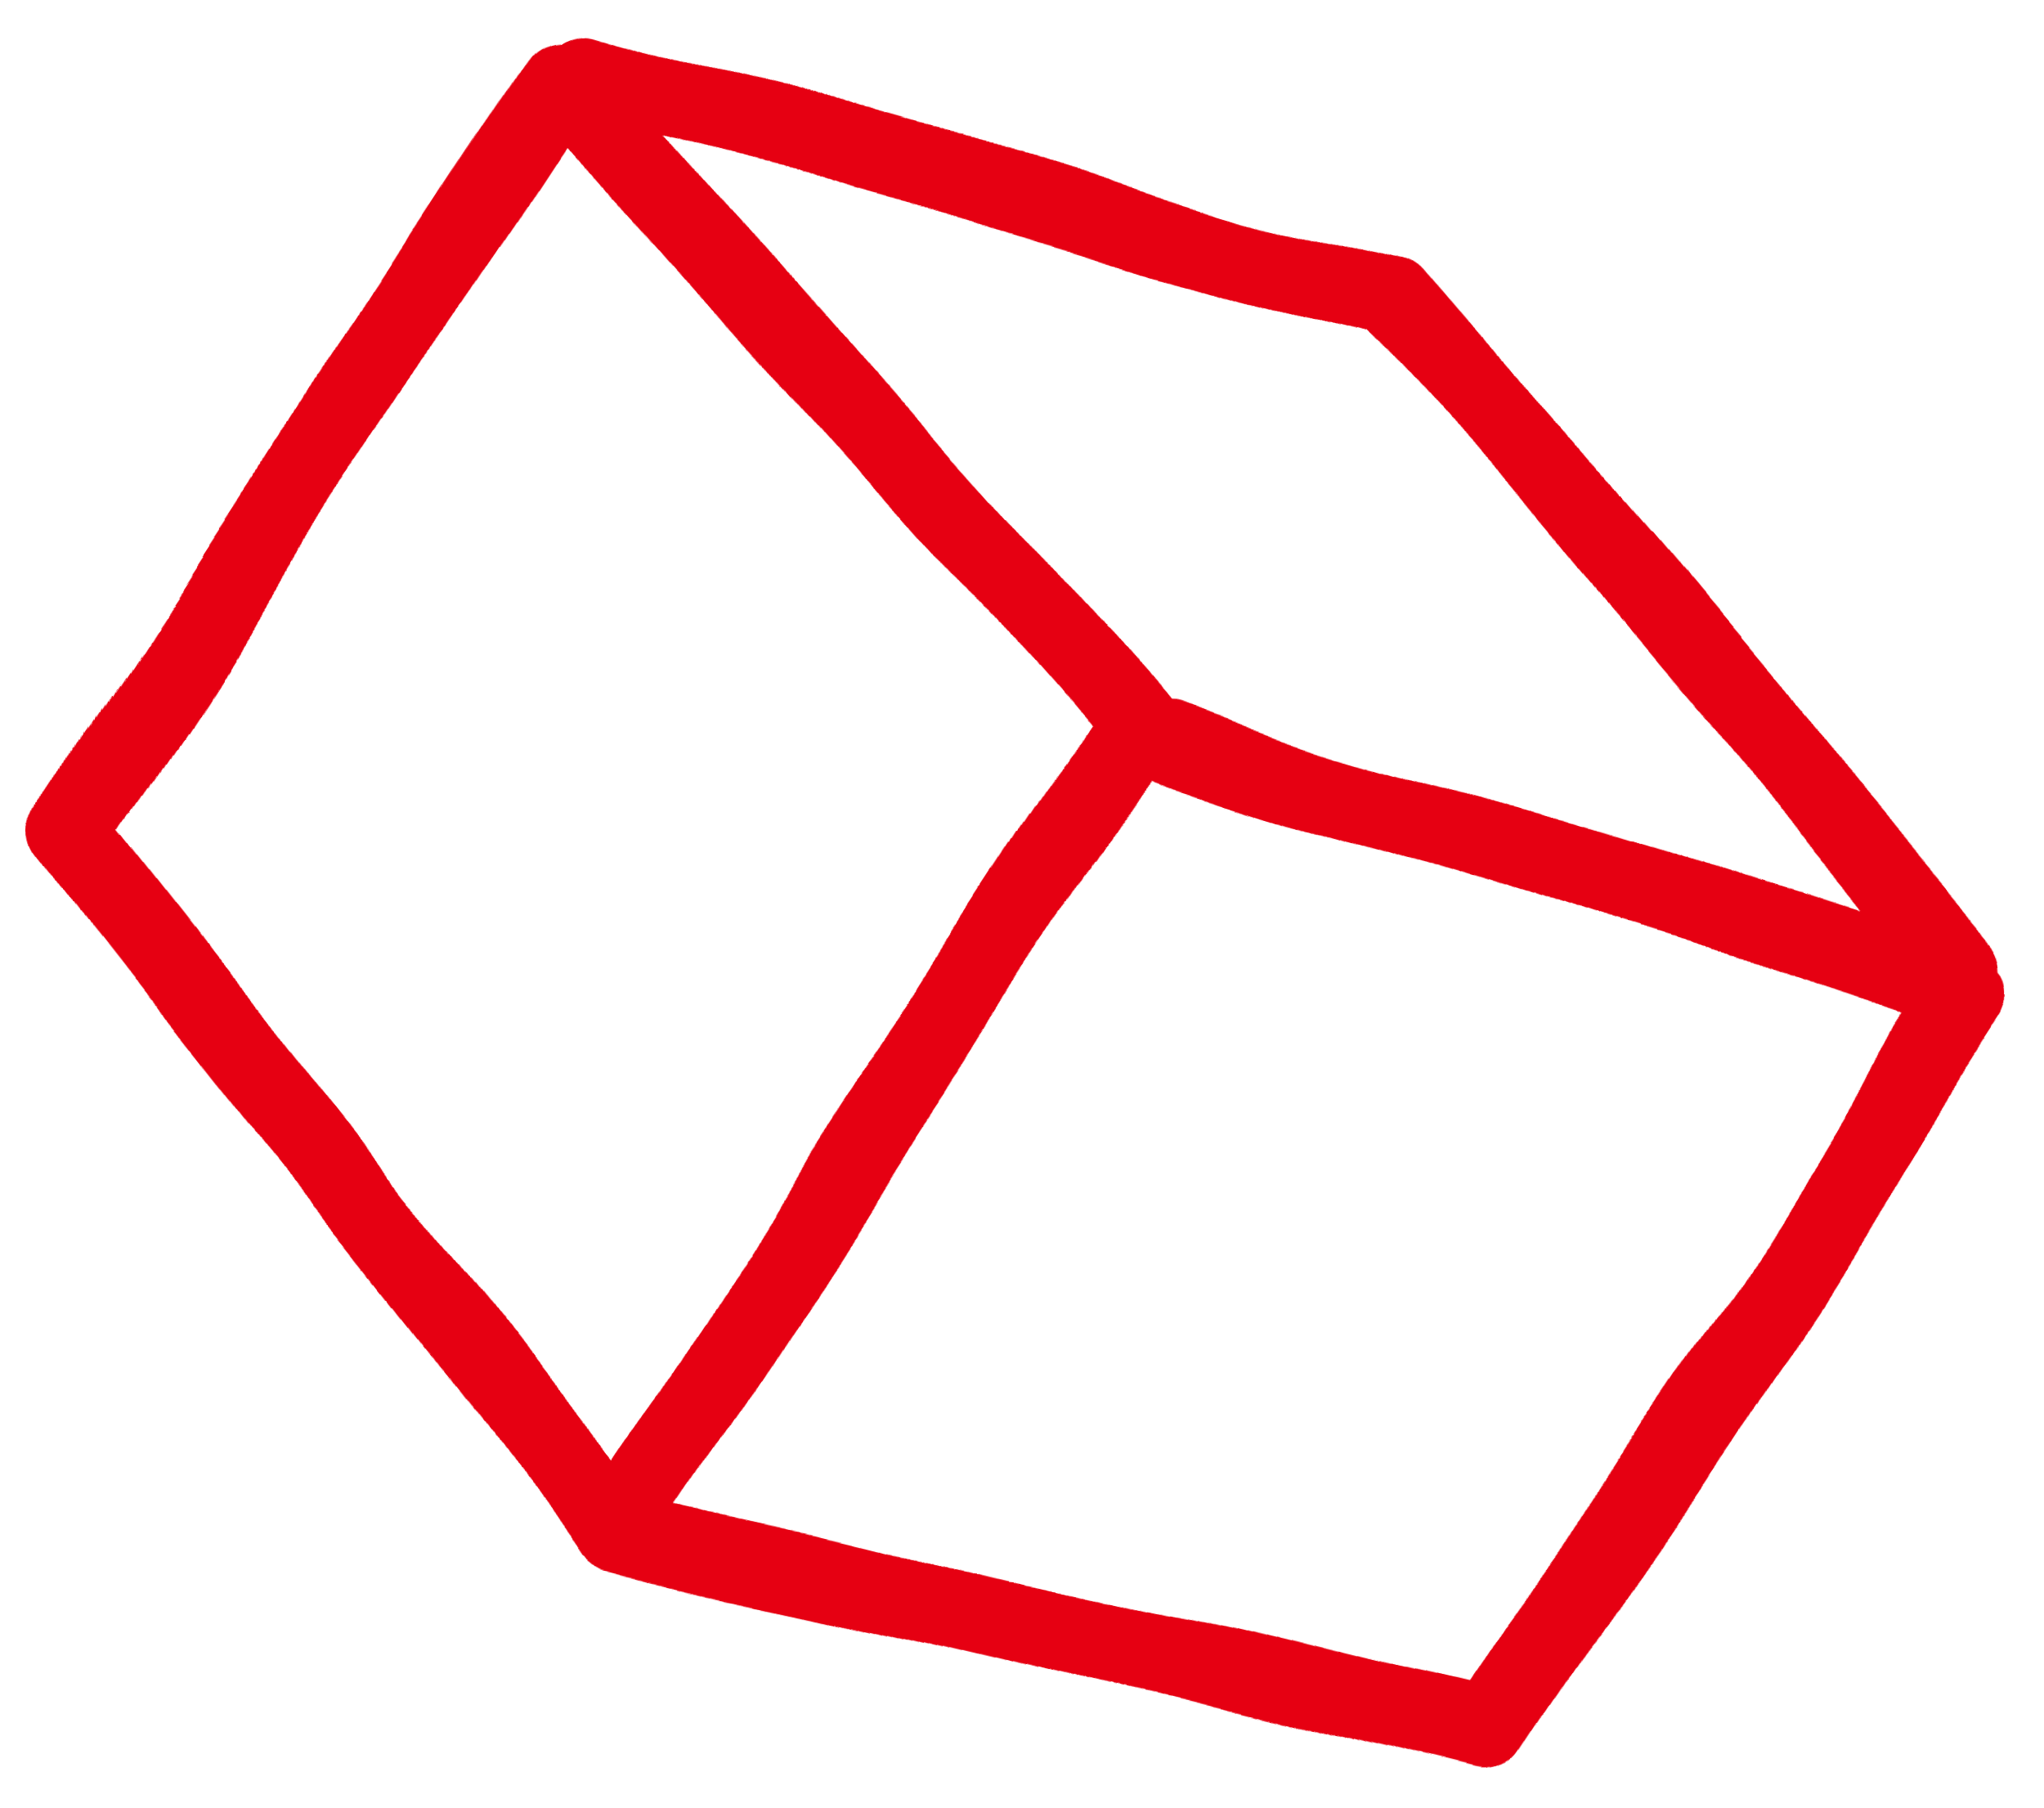
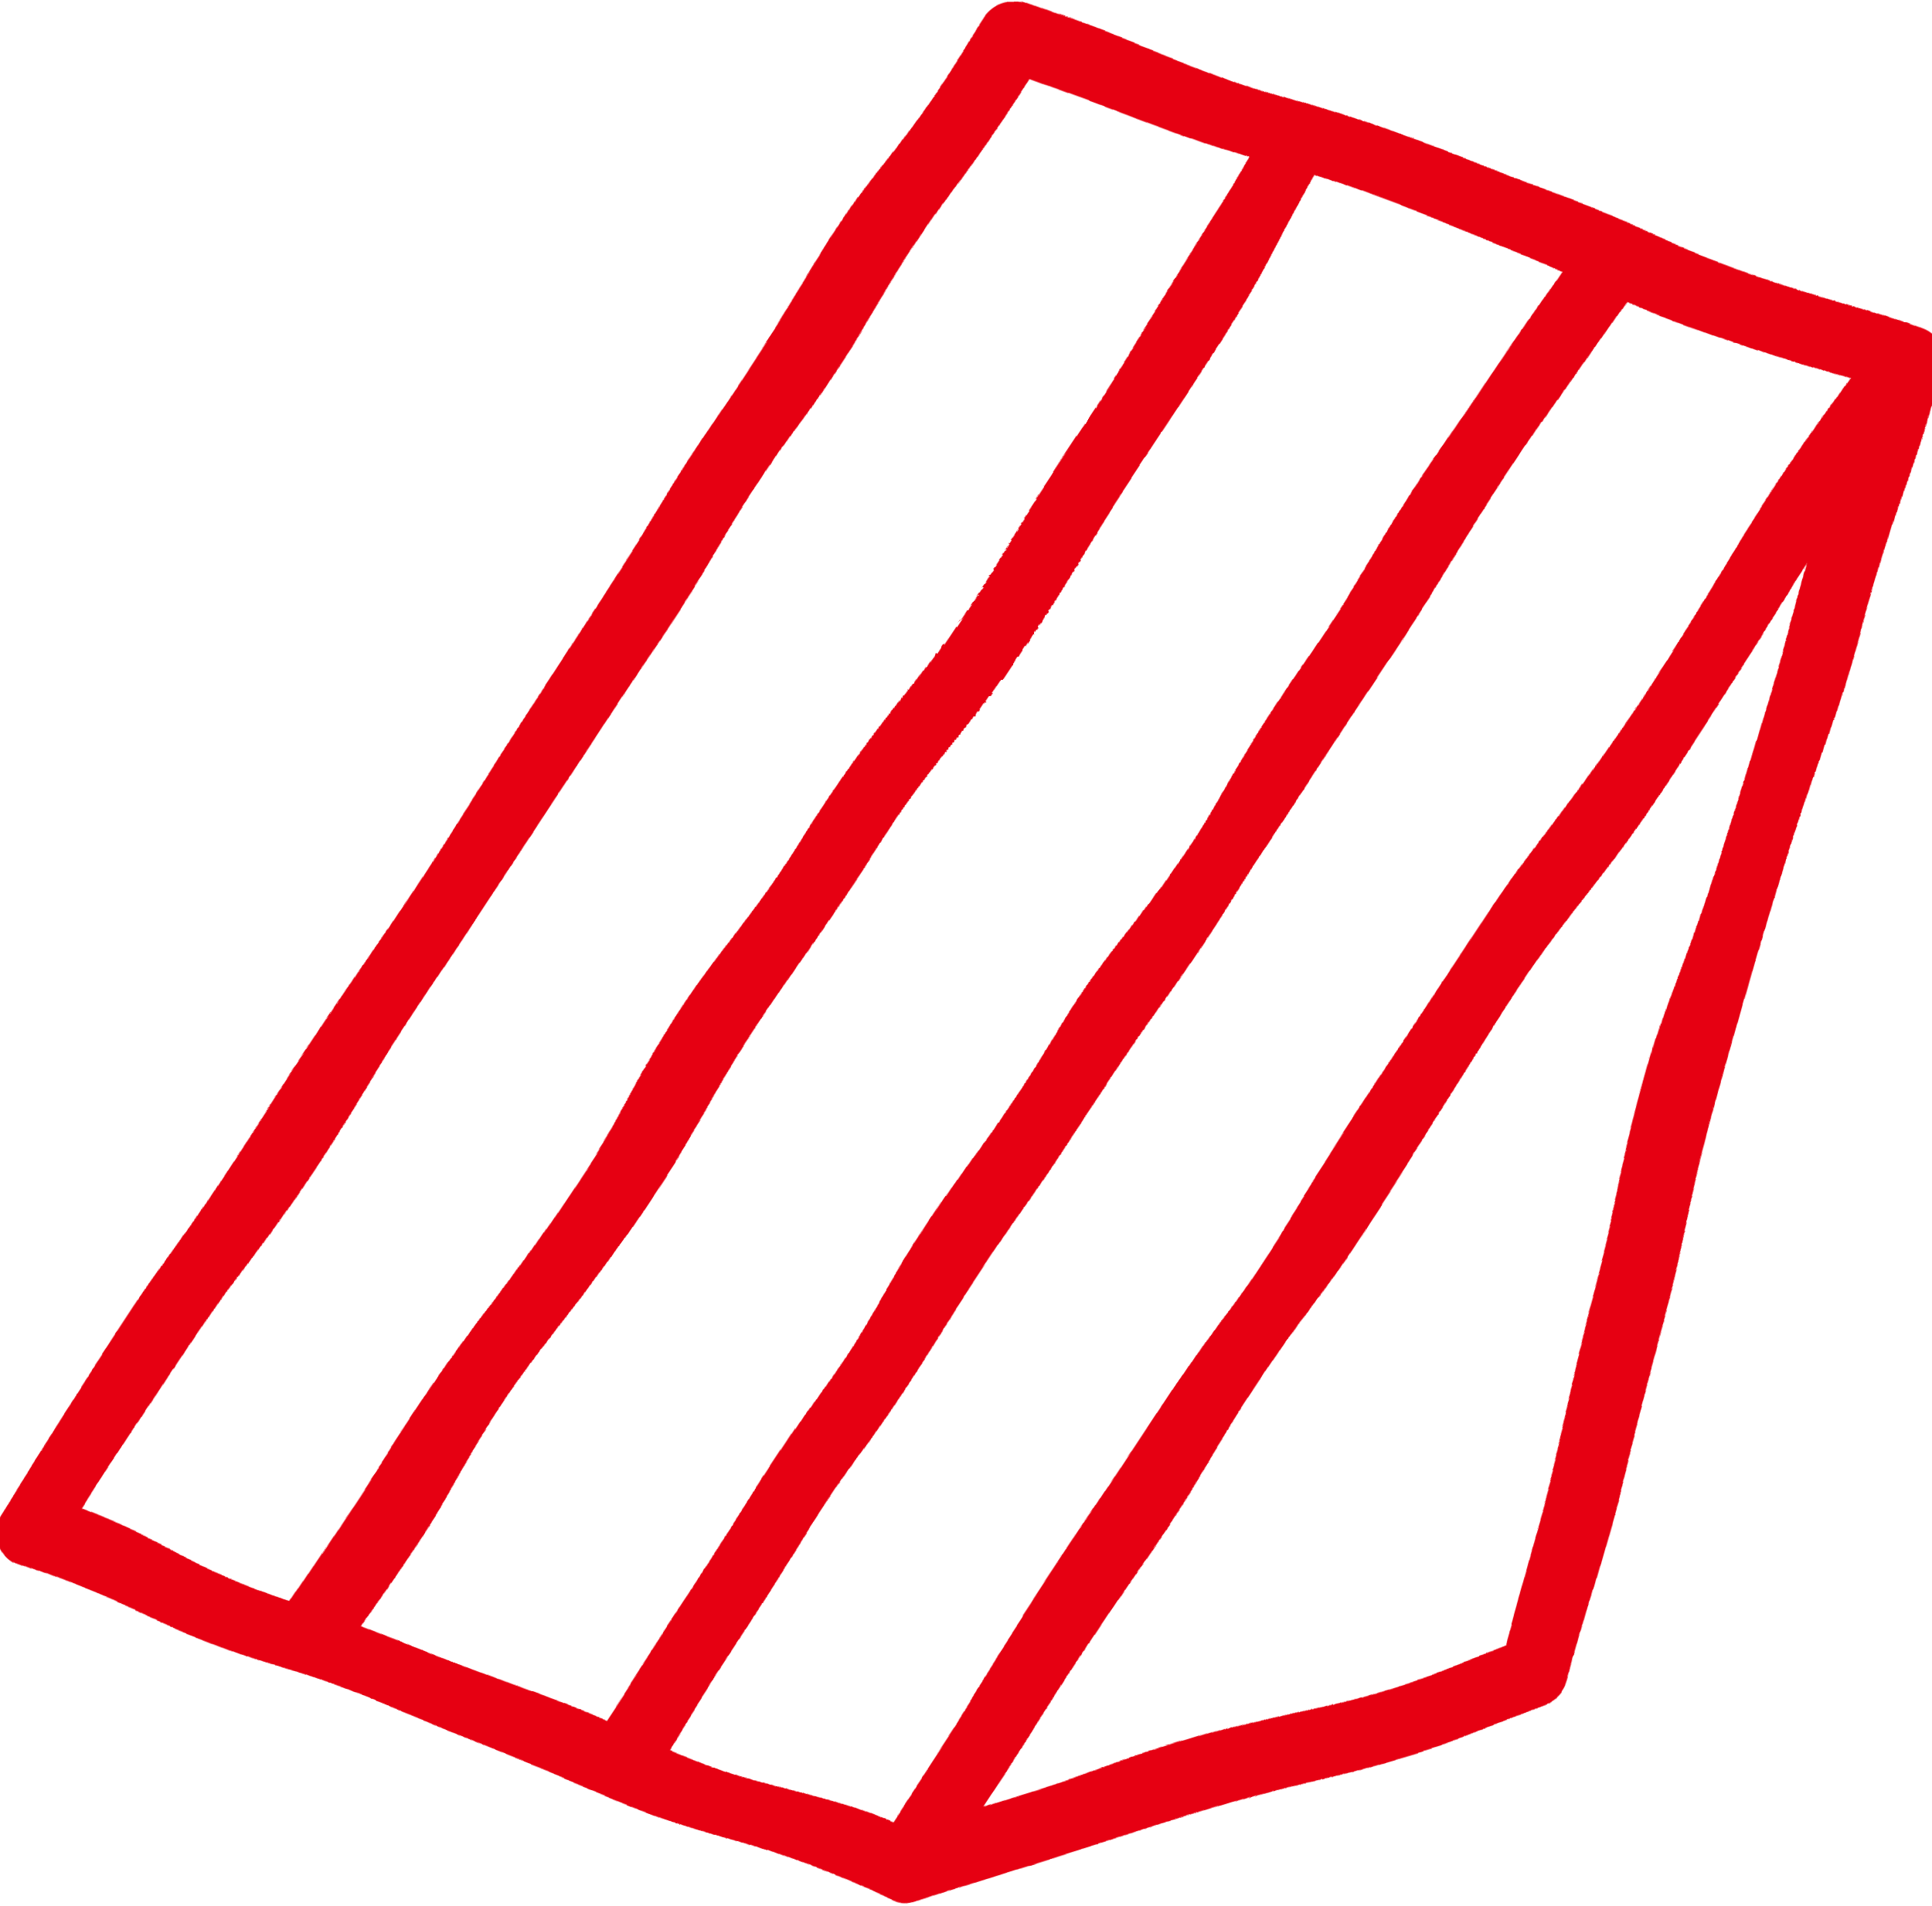
- <svg xmlns="http://www.w3.org/2000/svg" width="164" height="145" viewBox="0 0 164 145">
+ <svg xmlns="http://www.w3.org/2000/svg" id="_レイヤー_1" data-name="レイヤー_1" version="1.1" viewBox="0 0 141.5 139.6">
  <defs>
-     <filter id="hd" x="-30%" y="-30%" width="160%" height="160%" primitiveUnits="userSpaceOnUse" color-interpolation-filters="sRGB">
-       <feTurbulence type="fractalNoise" baseFrequency="0.032" numOctaves="2" seed="33" result="t" />
+     <style>
+       .st0 {
+         filter: url(#hd);
+       }
+ 
+       .st1 {
+         stroke-miterlimit: 10;
+       }
+ 
+       .st1, .st2 {
+         fill: none;
+         stroke: #e60012;
+         stroke-width: 5.1px;
+       }
+ 
+       .st2 {
+         stroke-linejoin: round;
+       }
+     </style>
+     <filter id="hd" x="-30%" y="-30%" width="160%" height="160%">
+       <feTurbulence baseFrequency="0.032" numOctaves="2" result="t" type="fractalNoise" />
      <feDisplacementMap in="SourceGraphic" in2="t" scale="3.61" xChannelSelector="R" yChannelSelector="G" />
    </filter>
  </defs>
-   <g filter="url(#hd)">
-     <g transform="translate(-2171,-359)">
-       <defs>
-         <linearGradient id="b" x1="0" y1="817" x2="3360" y2="817" gradientUnits="userSpaceOnUse">
-           <stop offset="0" stop-color="#f29600" />
-           <stop offset=".636" stop-color="#e60012" />
-         </linearGradient>
-         <linearGradient id="c" x1="1056.064" y1="1267.435" x2="1138.26" y2="1267.435" gradientUnits="userSpaceOnUse">
-           <stop offset="0" stop-color="#f29600" />
-           <stop offset=".478" stop-color="#eb4809" />
-           <stop offset=".899" stop-color="#e60012" />
-         </linearGradient>
-         <linearGradient id="d" x1="762.705" y1="1450.415" x2="2597.295" y2="1450.415" gradientUnits="userSpaceOnUse">
-           <stop offset="0" stop-color="#ee6006" />
-           <stop offset=".243" stop-color="#ed5c06" />
-           <stop offset=".439" stop-color="#ec5207" />
-           <stop offset=".618" stop-color="#eb4109" />
-           <stop offset=".787" stop-color="#e92a0c" />
-           <stop offset=".948" stop-color="#e60b10" />
-           <stop offset="1" stop-color="#e60012" />
-         </linearGradient>
-         <linearGradient id="e" x1="1468.314" y1="1336.304" x2="1870.753" y2="1336.304" gradientUnits="userSpaceOnUse">
-           <stop offset="0" stop-color="#ed5a07" />
-           <stop offset="1" stop-color="#eb3d0a" />
-         </linearGradient>
-       </defs>
-       <path d="M2292.647,500.365l39.338-60.035c.551-.84.677-1.892.334-2.839-.078-.215-.247-.37-.366-.56-.009-.716-.214-1.436-.712-2.025l-45.693-53.956c-.414-.487-.961-.839-1.576-1.011l-65.713-18.462c-.954-.268-1.898-.04-2.653.478-.94.084-1.838.53-2.396,1.378l-39.723,60.624c-.753,1.146-.689,2.648.159,3.727l44.048,56.074c.072.092.185.132.266.215.192.199.395.372.638.516.163.097.325.168.503.234.125.047.225.134.357.166l69.763,16.831c.242.058.479.087.717.089,1.075.012,2.103-.52,2.708-1.445ZM2281.3,385.832l39.668,46.844-55.555-17.035c-.253-.078-.505-.061-.758-.074-.009-.01-.012-.023-.021-.034l-40.302-45.707,56.969,16.006ZM2180.094,425.539l36.171-55.194,41.962,47.588-38.254,58.374-39.878-50.767ZM2225.372,479.739l38.039-58.054c.048.017.08.055.129.069l60.762,18.632-35.772,54.588-63.158-15.237Z" fill="#e60012" />
-     </g>
+   <g class="st0">
+     <polygon class="st2" points="74.5 2.5 2.5 112.3 66.1 137 111.8 122.8 139 26.3 74.5 2.5" />
+     <line class="st1" x1="95.5" y1="10.3" x2="22.8" y2="120.2" />
+     <line class="st1" x1="118" y1="19" x2="45.3" y2="129" />
+     <line class="st1" x1="139" y1="26.3" x2="66.1" y2="137" />
  </g>
</svg>
